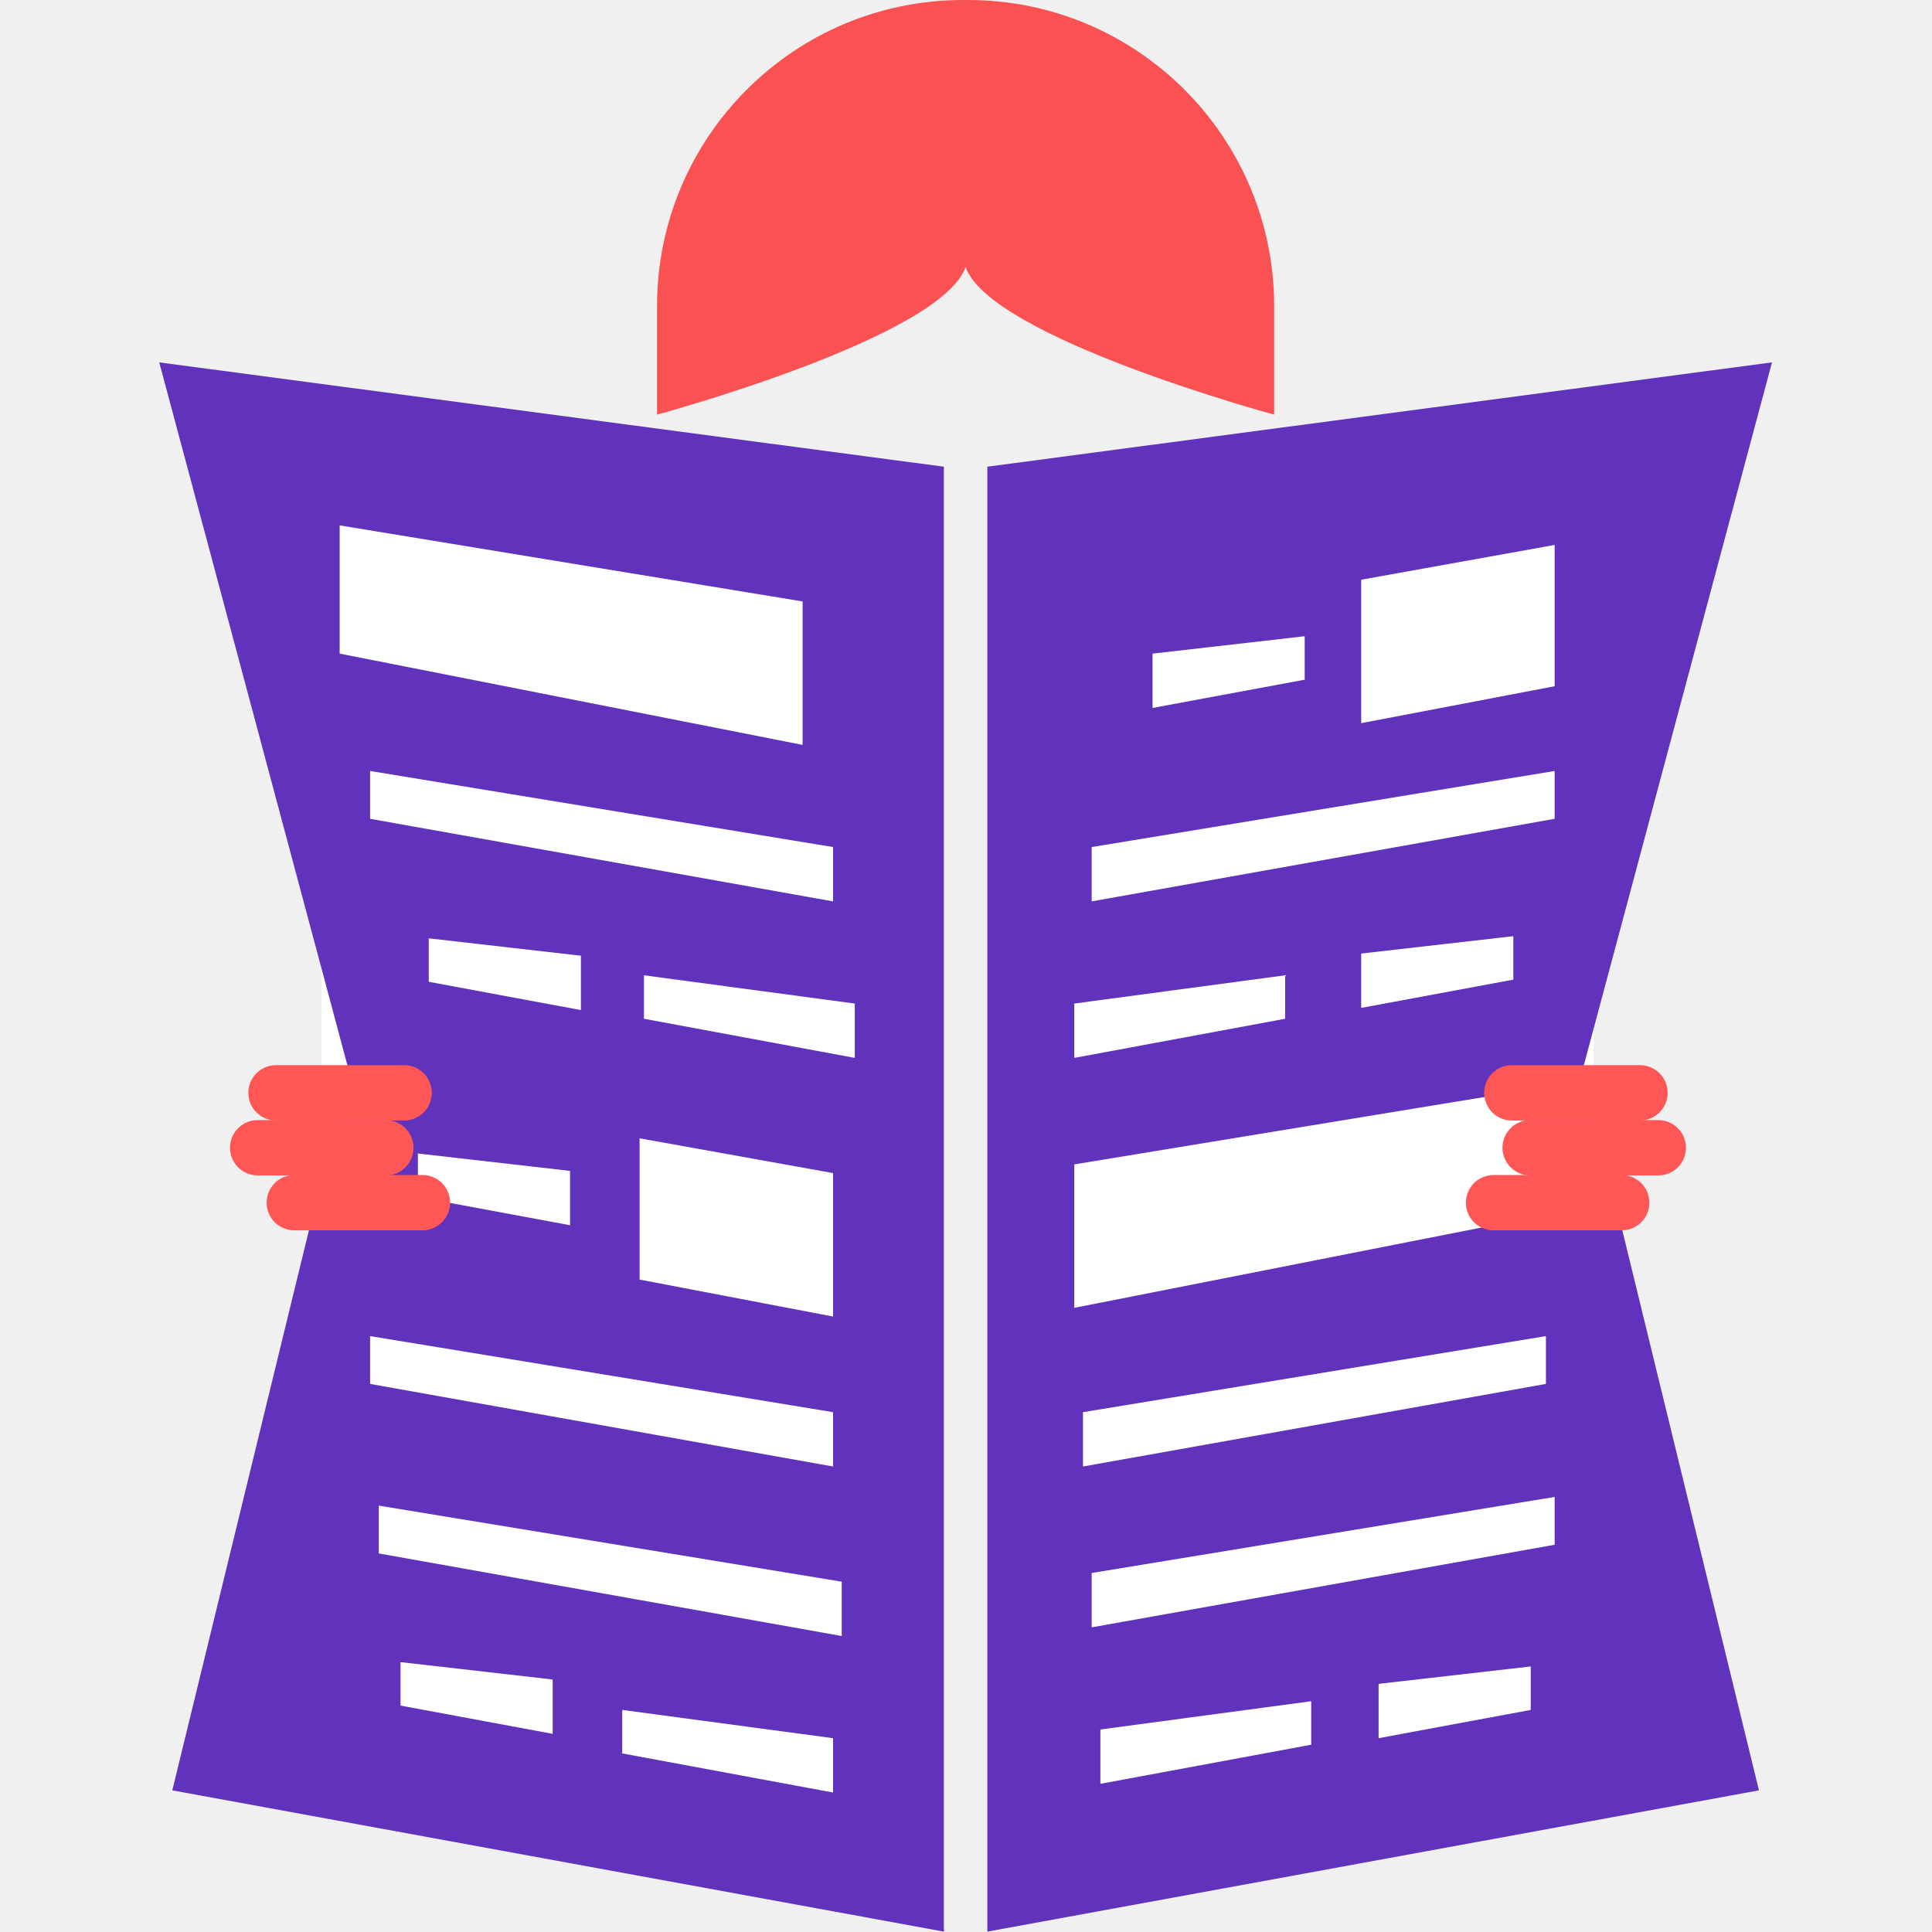
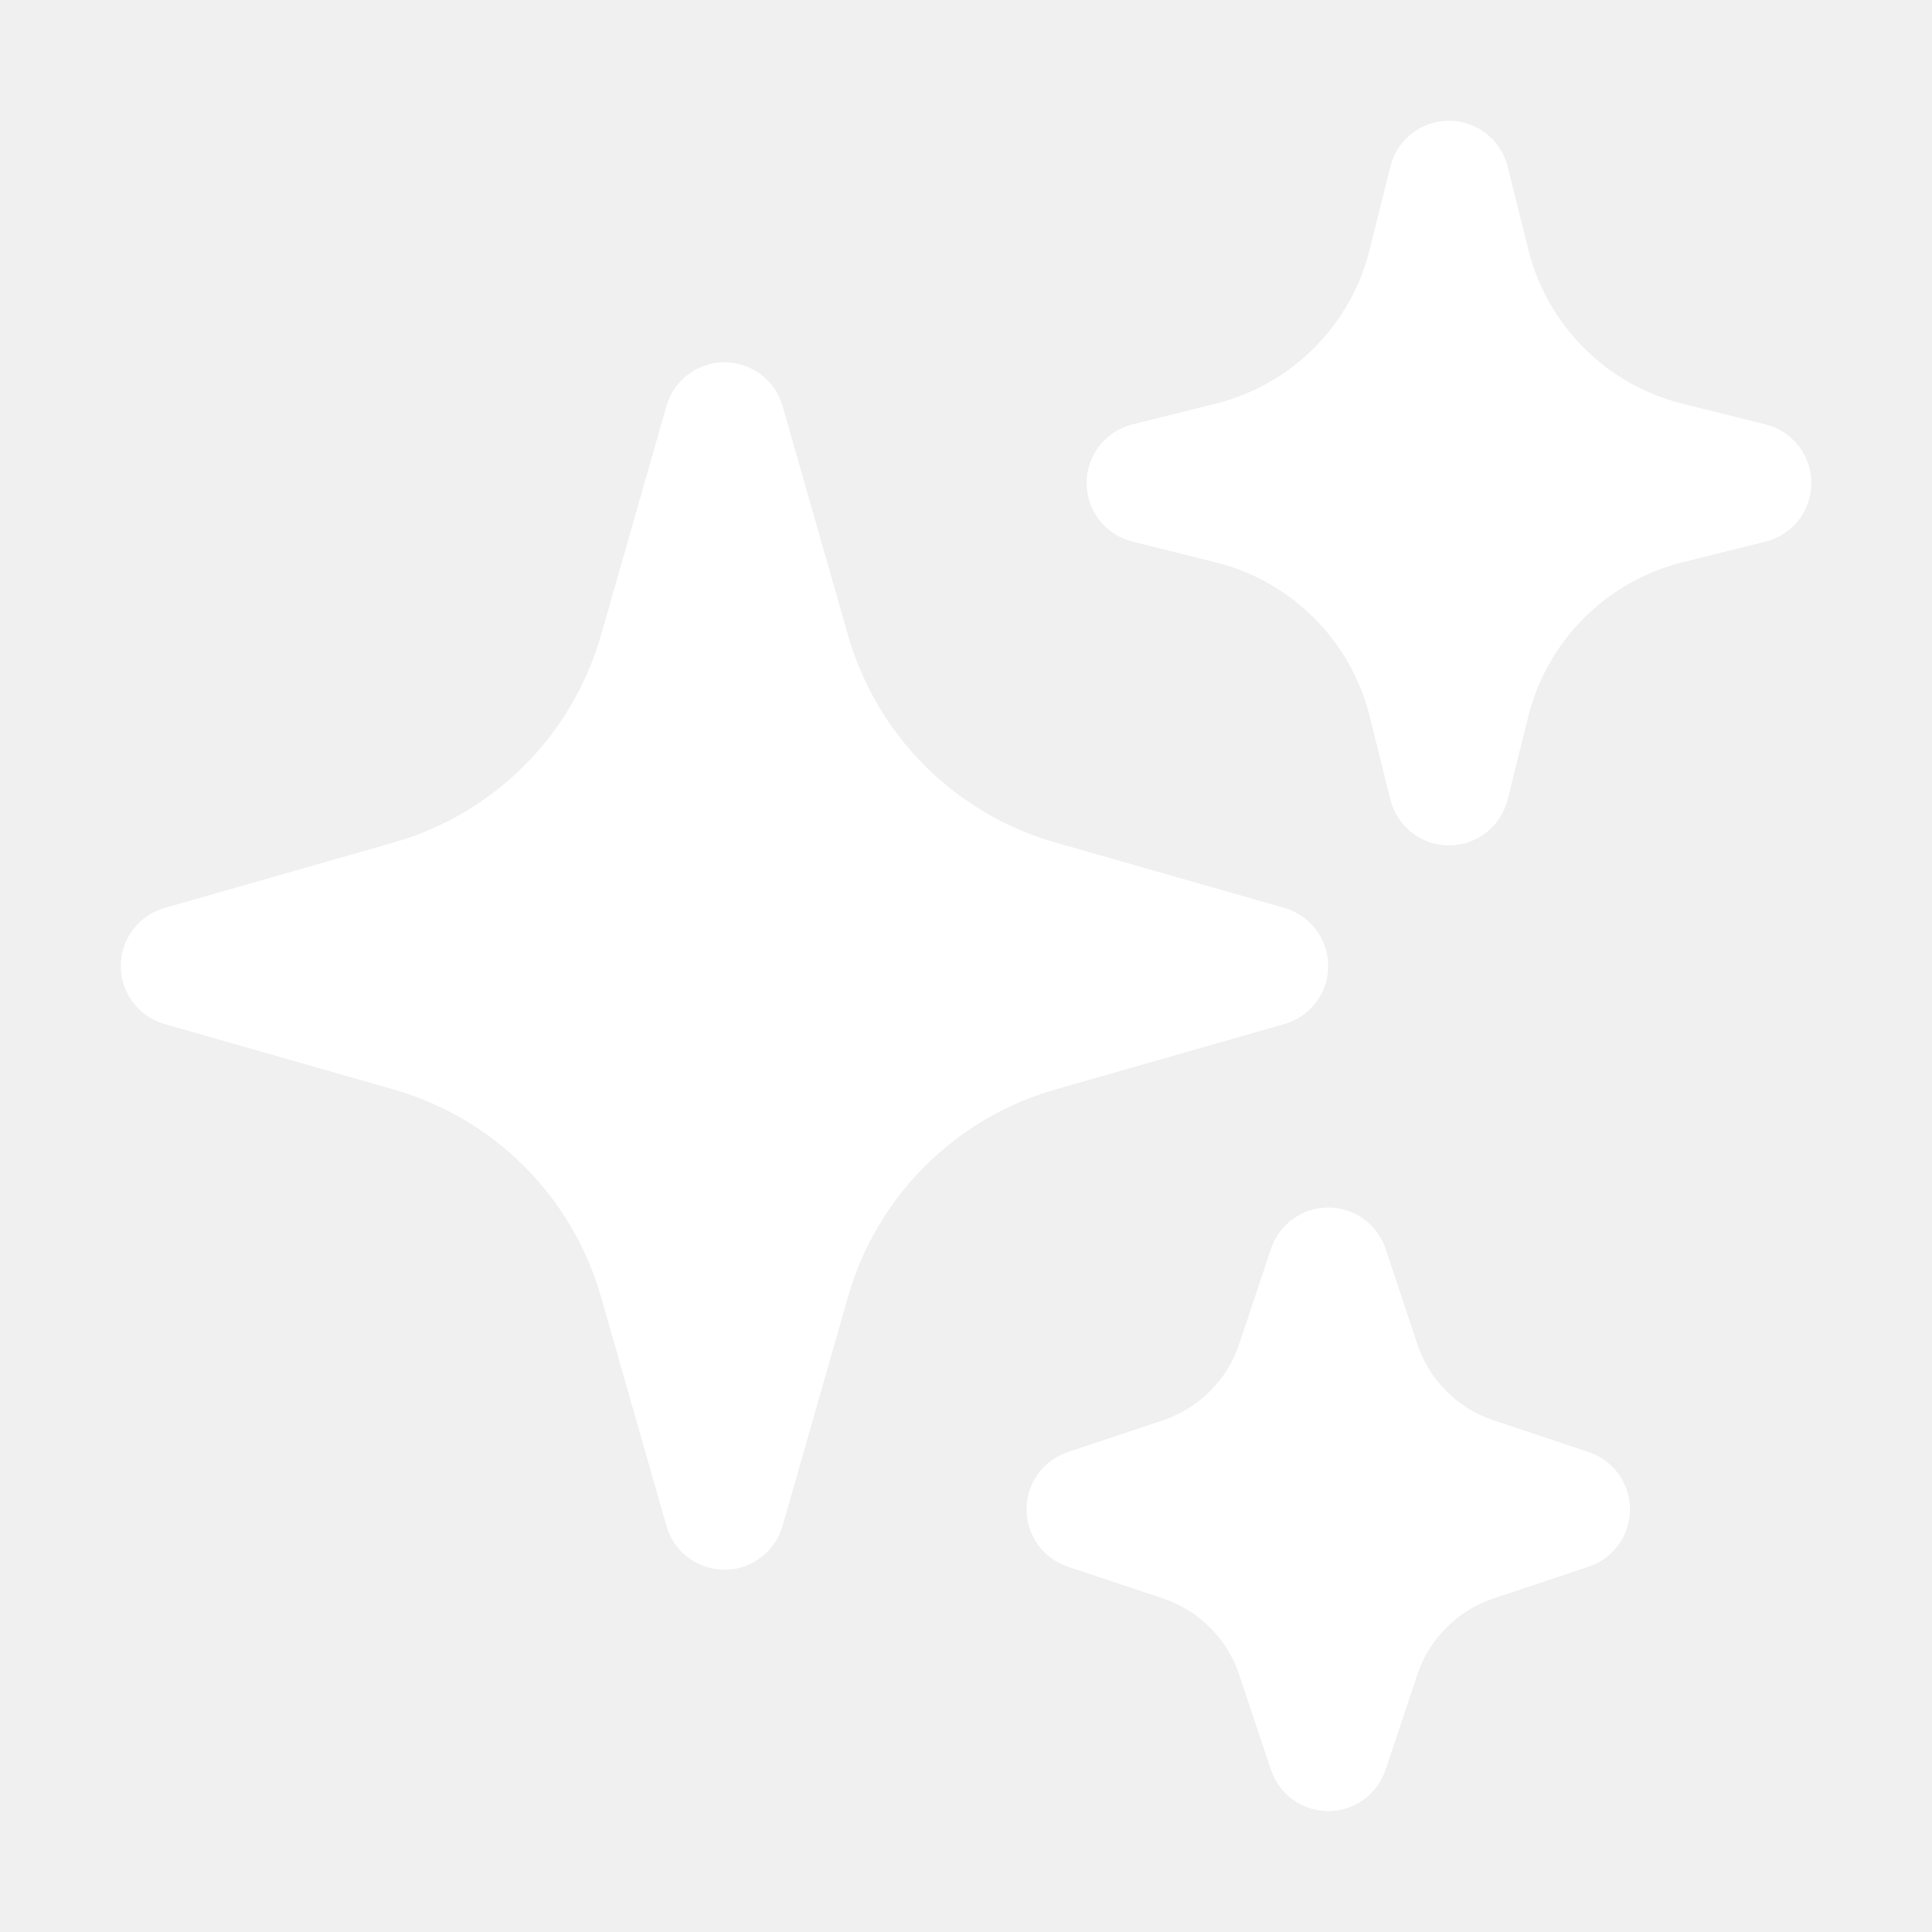
- <svg xmlns="http://www.w3.org/2000/svg" width="24" height="24" viewBox="0 0 846 1013" fill="none">
-   <rect x="85" y="264" width="314" height="684" fill="white" />
-   <rect x="438" y="267" width="314" height="684" fill="white" />
-   <path fill-rule="evenodd" clip-rule="evenodd" d="M422.791 139.963V0.016C423.212 0.013 423.632 0 424.055 0C512.711 0 584.581 71.871 584.581 160.529V212.121C584.549 213.919 584.547 215.684 584.581 217.41C584.581 217.41 435.497 177.09 422.791 139.963ZM261 217.41C261.034 215.684 261.032 213.919 261 212.121V160.529C261 71.871 332.87 0 421.527 0C421.949 0 422.369 0.013 422.791 0.016V139.963C410.085 177.09 261 217.41 261 217.41Z" fill="#FA5252" />
-   <path fill-rule="evenodd" clip-rule="evenodd" d="M0 190L411.402 244.702L411.402 1012.8L6.838 938.729L99.147 560.376L0 190ZM94.594 275.471L337.332 315.357V390.572L94.594 342.708L94.594 275.471ZM353.285 615.08L251.859 596.846V670.921L353.285 690.294V615.08ZM110.551 404.246L353.289 444.133V472.623L110.551 429.318V404.246ZM364.687 526.19L254.145 511.375V534.167L364.687 554.68V526.19ZM141.312 491.996L221.086 501.113V529.603L141.312 514.788V491.996ZM215.387 613.933L135.613 604.816V627.609L215.387 642.424V613.933ZM126.5 871.492L206.273 880.609V909.1L126.5 894.285V871.492ZM353.289 911.379L242.746 896.564V919.357L353.289 939.87V911.379ZM110.551 700.551L353.289 740.437V768.928L110.551 725.622V700.551ZM357.844 829.322L115.105 789.436V814.507L357.844 857.813V829.322Z" fill="#6133BC" />
-   <path fill-rule="evenodd" clip-rule="evenodd" d="M845.601 190L434.199 244.702L434.199 1012.8L838.764 938.729L746.455 560.376L845.601 190ZM731.64 285.73L630.214 303.964V379.179L731.64 359.806V285.73ZM520.812 342.709L600.586 333.592V356.384L520.812 371.199V342.709ZM709.98 490.859L630.207 499.976V528.467L709.98 513.652V490.859ZM639.336 882.886L719.109 873.77V896.562L639.336 911.377V882.886ZM590.324 511.375L479.781 526.19V554.681L590.324 534.167V511.375ZM493.465 906.819L604.008 892.004V914.796L493.465 935.309V906.819ZM731.64 404.246L488.902 444.133V472.623L731.64 429.318V404.246ZM484.339 740.437L727.078 700.551V725.622L484.339 768.928V740.437ZM731.64 784.879L488.902 824.766V853.256L731.64 809.951V784.879ZM479.777 610.523L722.515 570.637V637.874L479.777 685.738V610.523Z" fill="#6133BC" />
-   <path d="M61.203 573H128.403" stroke="#FF5656" stroke-width="29" stroke-linecap="round" />
-   <path d="M51.602 601.801H118.802" stroke="#FF5656" stroke-width="29" stroke-linecap="round" />
-   <path d="M70.801 630.6H138.001" stroke="#FF5656" stroke-width="29" stroke-linecap="round" />
-   <path d="M776.402 573H709.202" stroke="#FF5656" stroke-width="29" stroke-linecap="round" />
-   <path d="M786 601.801H718.8" stroke="#FF5656" stroke-width="29" stroke-linecap="round" />
-   <path d="M766.801 630.6H699.601" stroke="#FF5656" stroke-width="29" stroke-linecap="round" />
+ <svg xmlns="http://www.w3.org/2000/svg" width="24" height="24" viewBox="0 0 24 24" fill="white" class="size-6">
+   <path fill-rule="evenodd" d="M9 4.5a.75.75 0 0 1 .721.544l.813 2.846a3.75 3.75 0 0 0 2.576 2.576l2.846.813a.75.75 0 0 1 0 1.442l-2.846.813a3.75 3.75 0 0 0-2.576 2.576l-.813 2.846a.75.75 0 0 1-1.442 0l-.813-2.846a3.75 3.75 0 0 0-2.576-2.576l-2.846-.813a.75.75 0 0 1 0-1.442l2.846-.813A3.75 3.75 0 0 0 7.466 7.89l.813-2.846A.75.75 0 0 1 9 4.5ZM18 1.5a.75.75 0 0 1 .728.568l.258 1.036c.236.94.97 1.674 1.91 1.91l1.036.258a.75.75 0 0 1 0 1.456l-1.036.258c-.94.236-1.674.97-1.91 1.91l-.258 1.036a.75.75 0 0 1-1.456 0l-.258-1.036a2.625 2.625 0 0 0-1.91-1.91l-1.036-.258a.75.75 0 0 1 0-1.456l1.036-.258a2.625 2.625 0 0 0 1.91-1.91l.258-1.036A.75.75 0 0 1 18 1.5ZM16.5 15a.75.75 0 0 1 .712.513l.394 1.183c.15.447.5.799.948.948l1.183.395a.75.75 0 0 1 0 1.422l-1.183.395c-.447.15-.799.5-.948.948l-.395 1.183a.75.75 0 0 1-1.422 0l-.395-1.183a1.5 1.5 0 0 0-.948-.948l-1.183-.395a.75.75 0 0 1 0-1.422l1.183-.395c.447-.15.799-.5.948-.948l.395-1.183A.75.75 0 0 1 16.5 15Z" clip-rule="evenodd" />
</svg>
